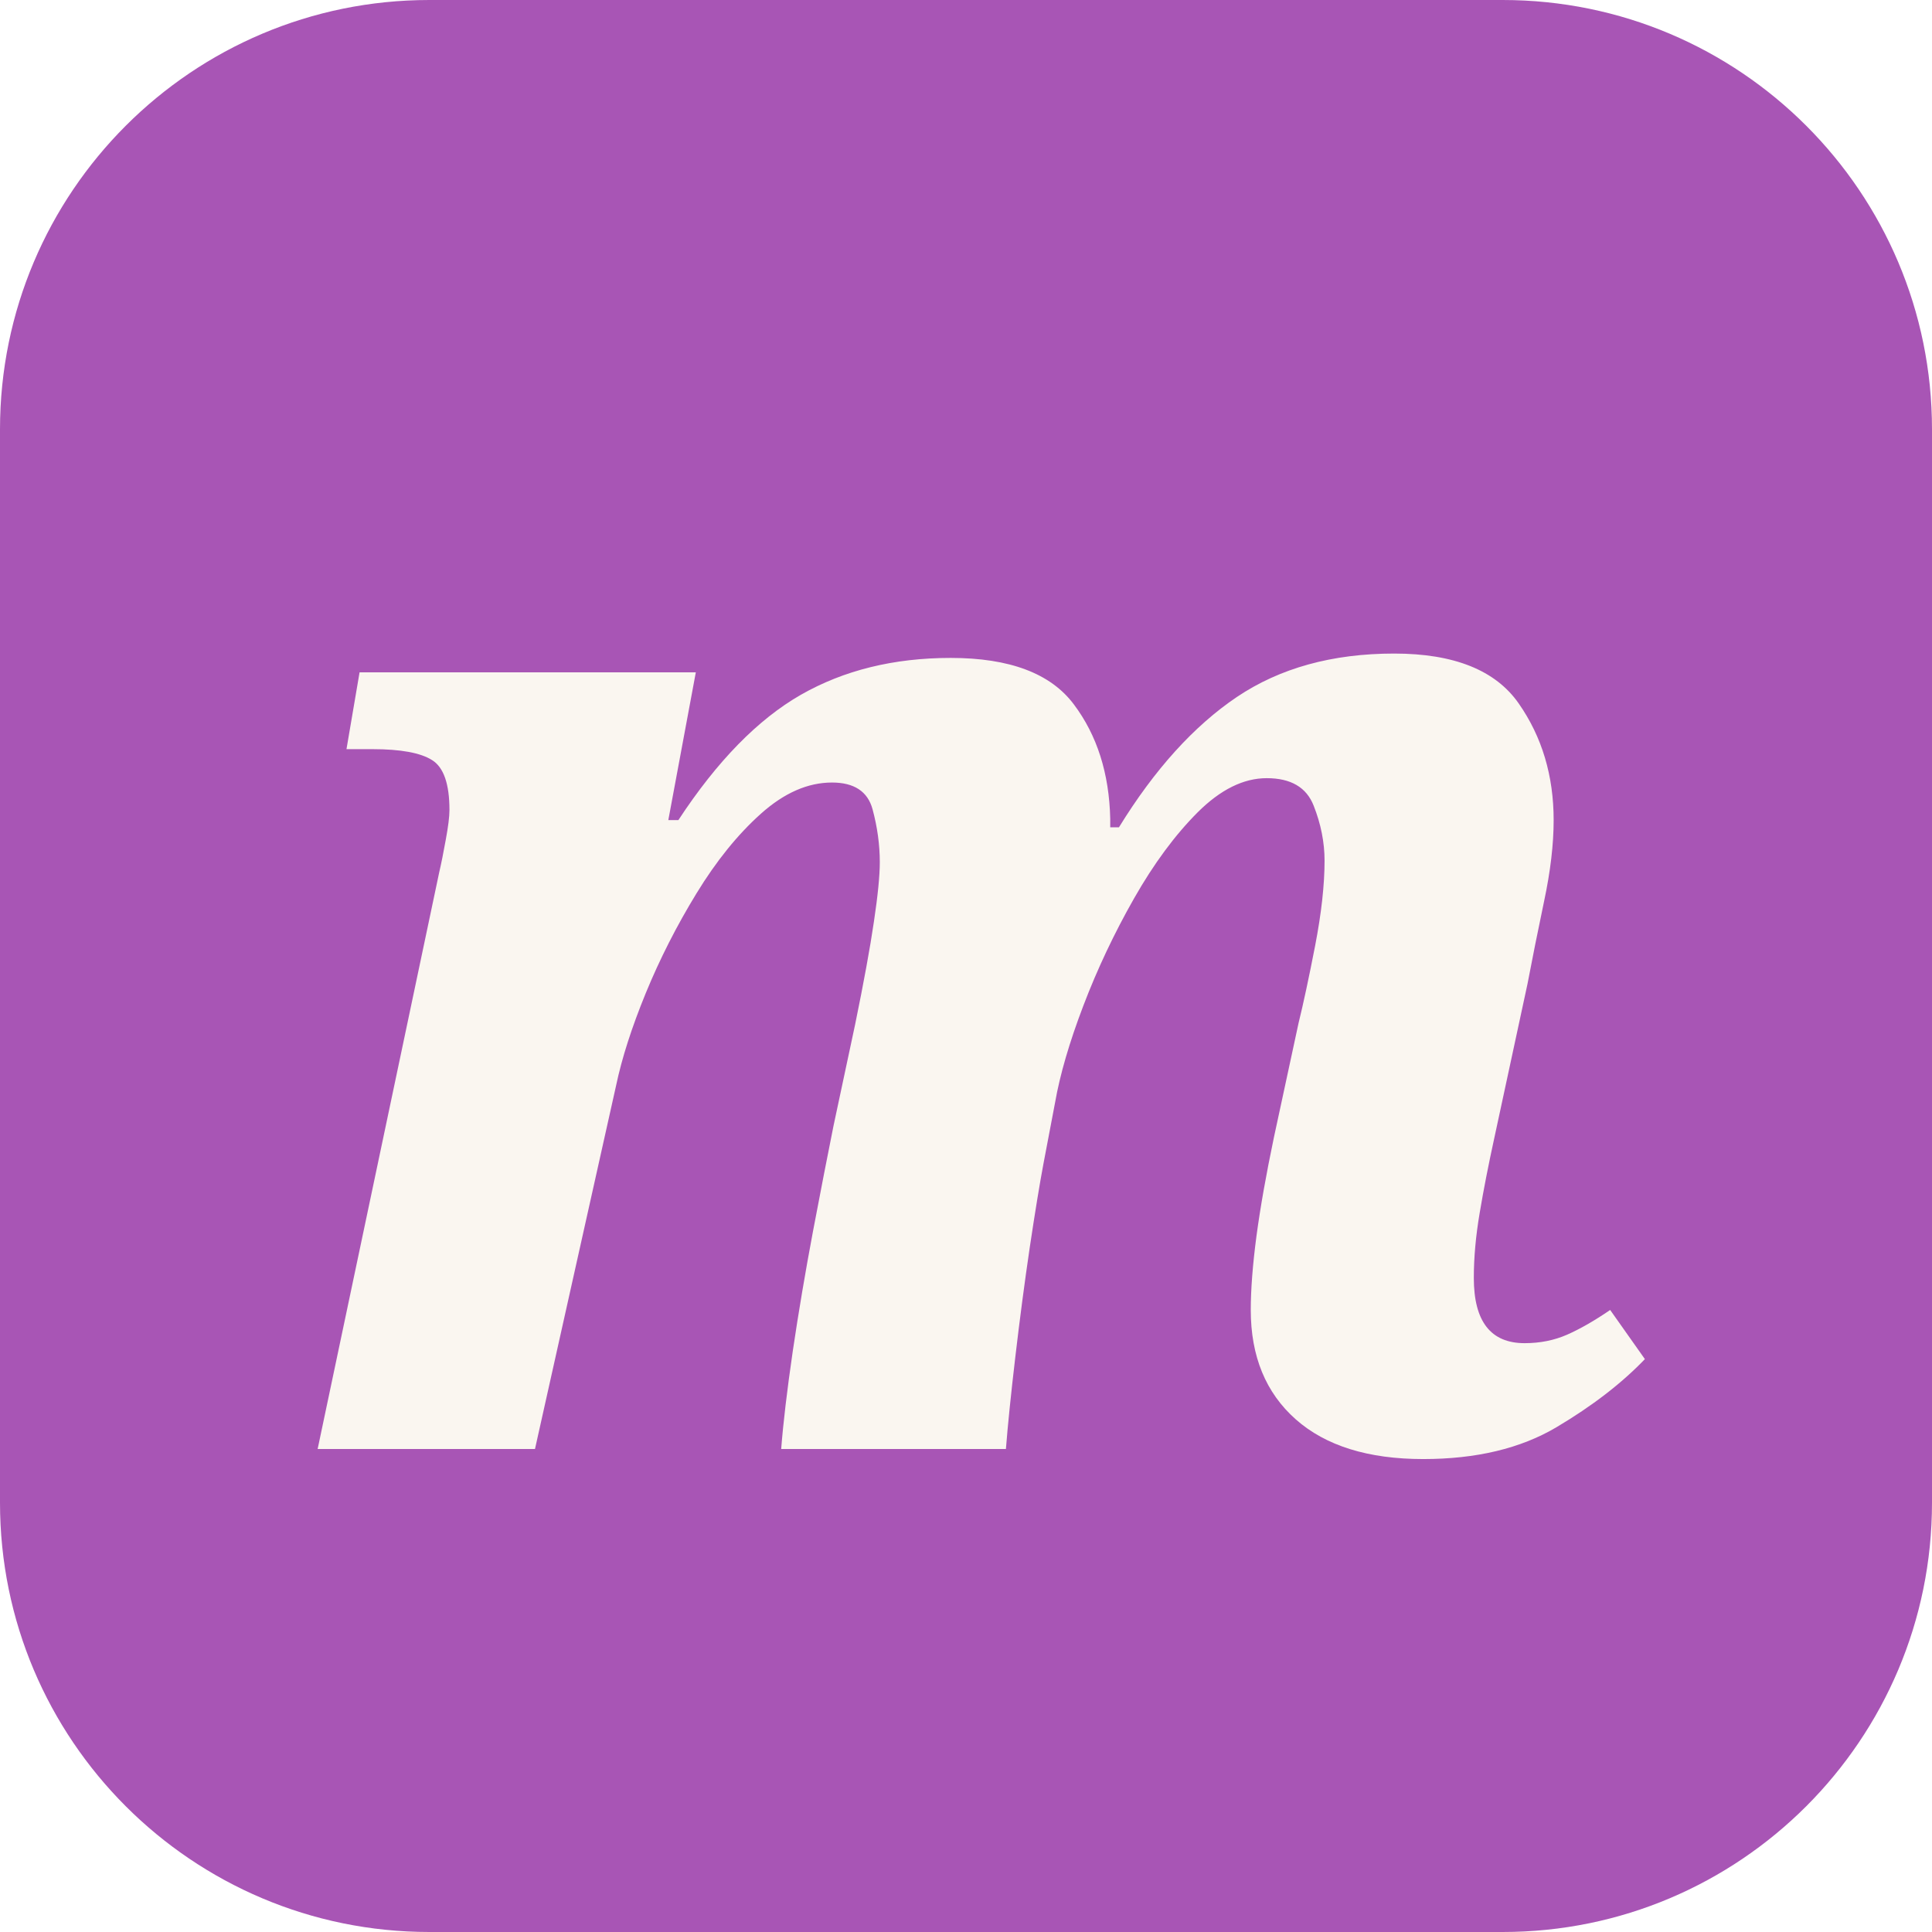
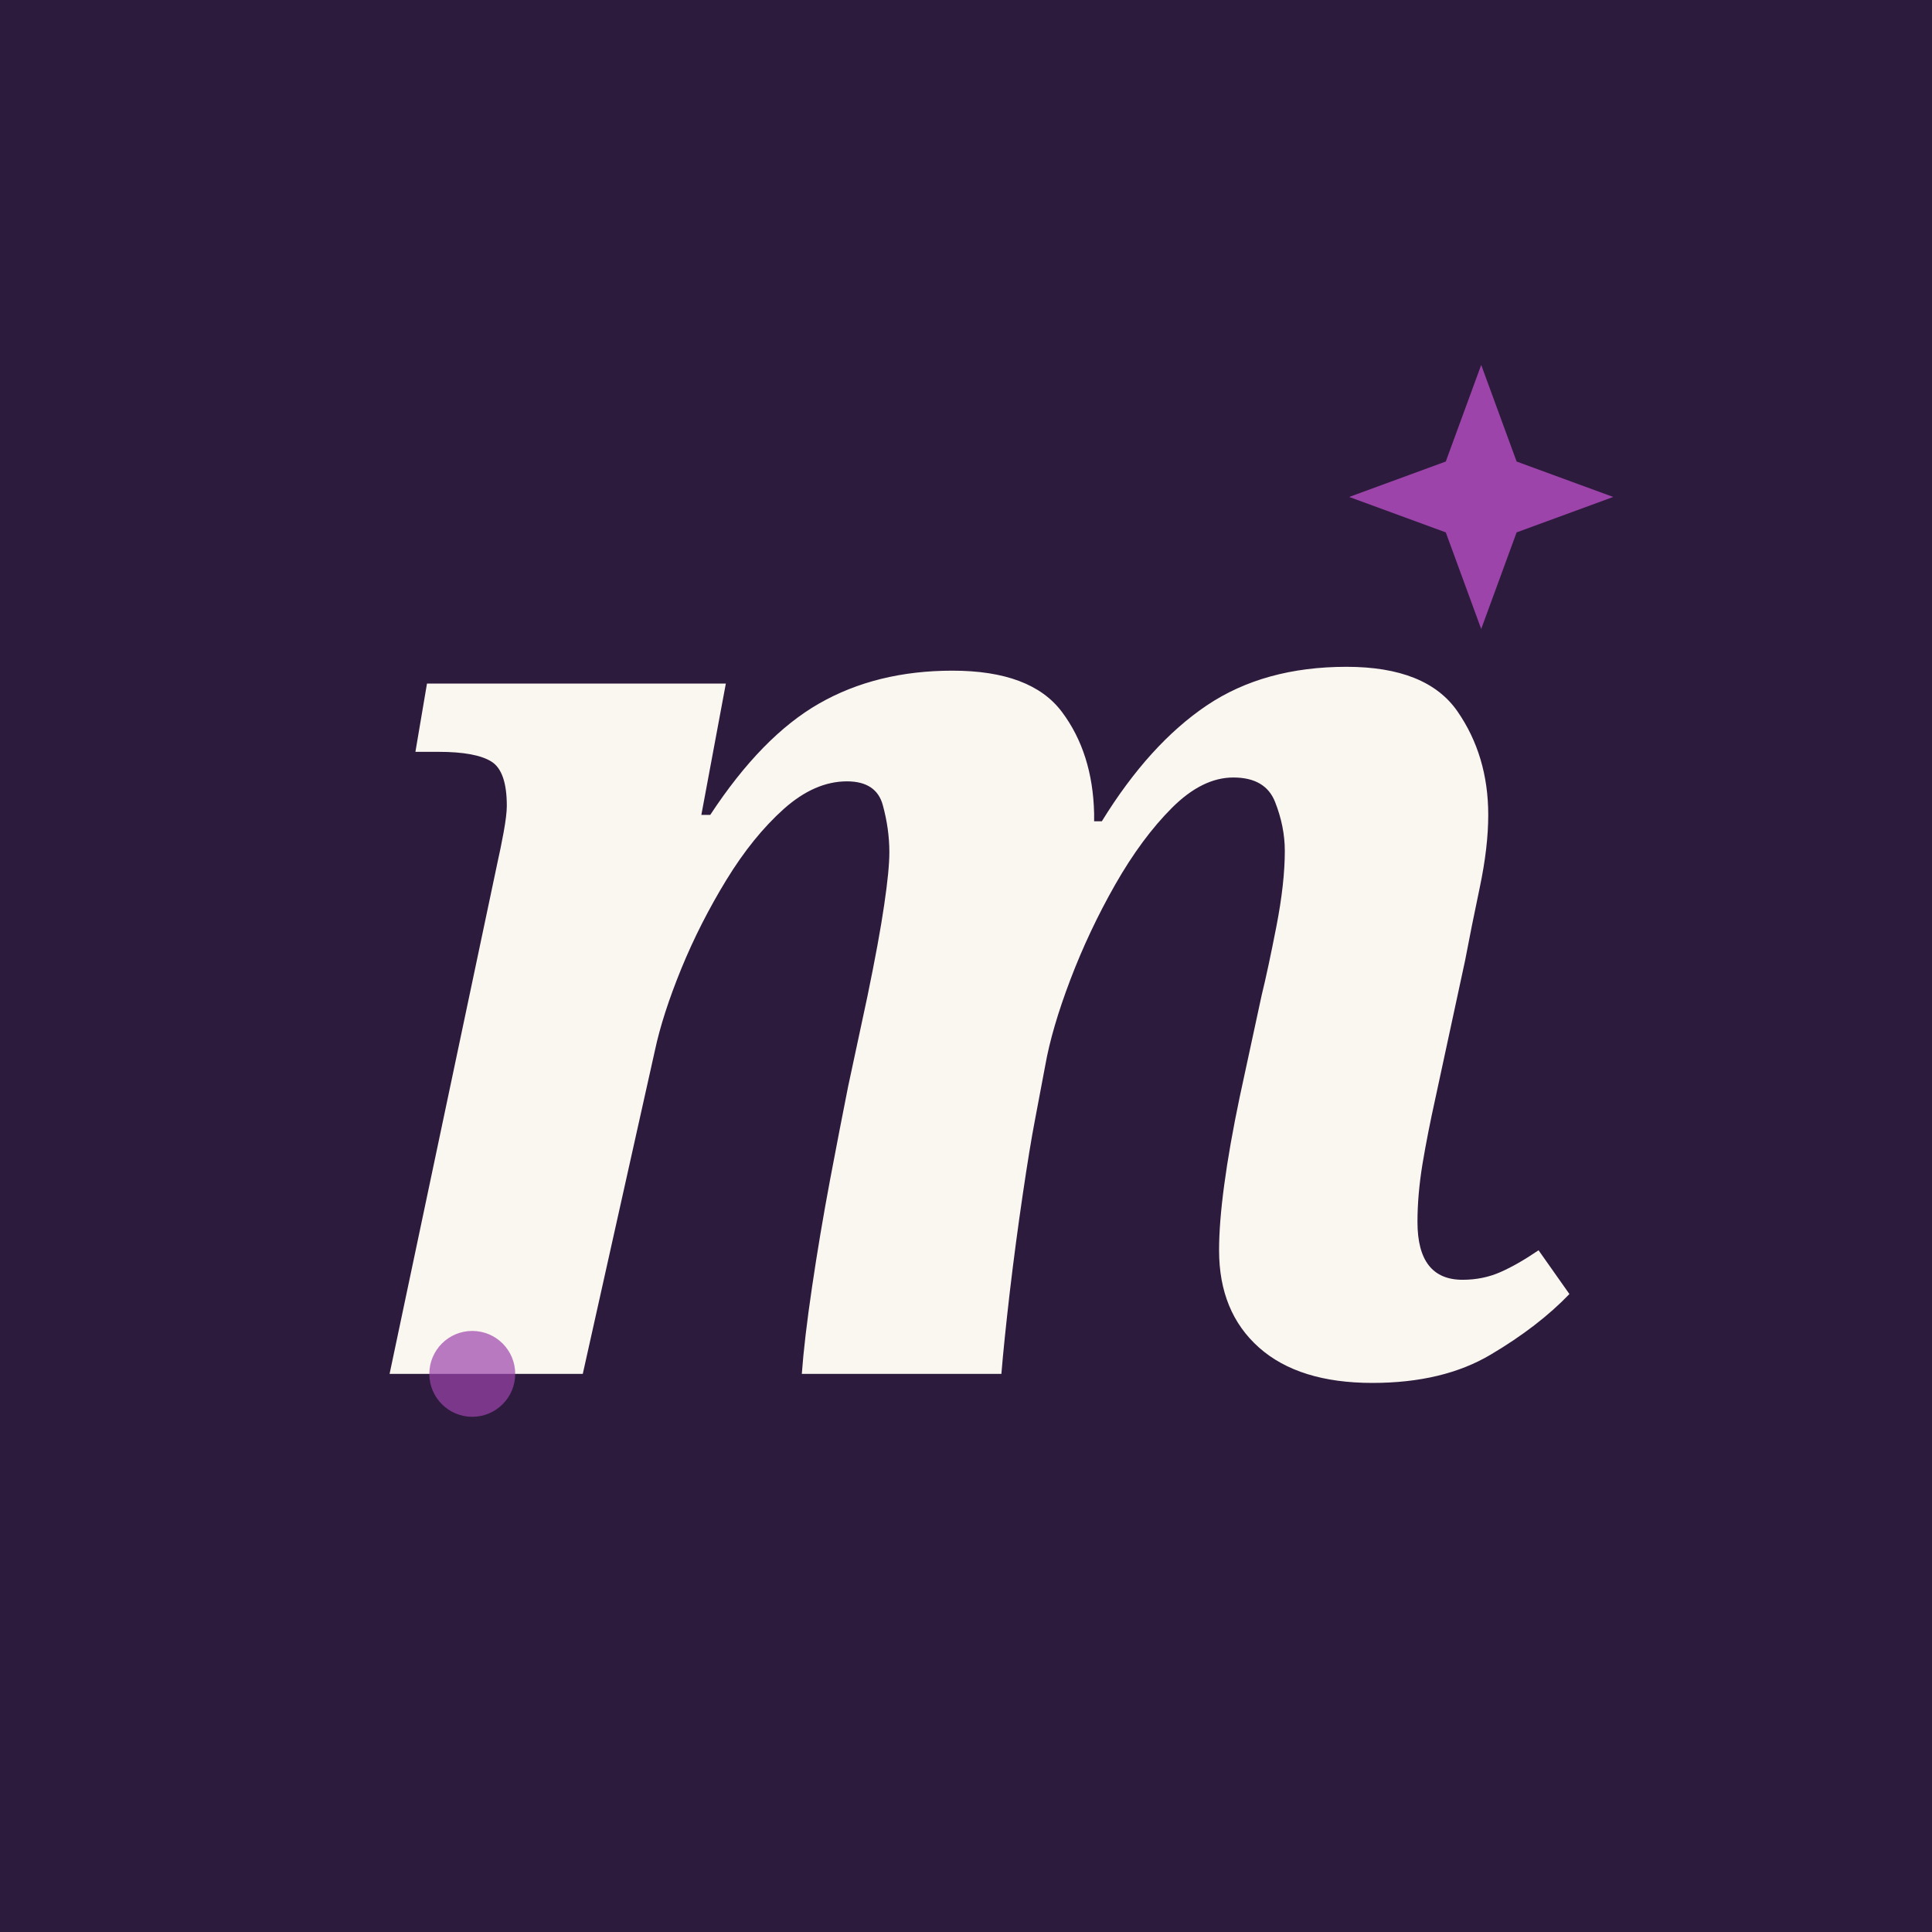
<svg xmlns="http://www.w3.org/2000/svg" viewBox="0 0 180 180" role="img" aria-label="helpmiriam.com">
-   <rect width="180" height="180" rx="40" fill="#A855B5" />
-   <text x="90" y="135" text-anchor="middle" font-family="Fraunces, Georgia, serif" font-size="135" font-style="italic" font-weight="600" fill="#FAF6F0" letter-spacing="-0.04em">m</text>
+   <rect width="180" height="180" fill="#2D1B3D" />
+   <text x="90" y="128" text-anchor="middle" font-family="Fraunces, Georgia, serif" font-size="120" font-style="italic" font-weight="600" fill="#FAF6F0" letter-spacing="-0.02em">m</text>
+   <path d="M 138 34 L 141.3 43 L 150.3 46.3 L 141.3 49.6 L 138 58.6 L 134.7 49.6 L 125.7 46.3 L 134.7 43 Z" fill="#9D44AB" />
+   <circle cx="44" cy="128" r="4" fill="#9D44AB" opacity="0.7" />
</svg>
